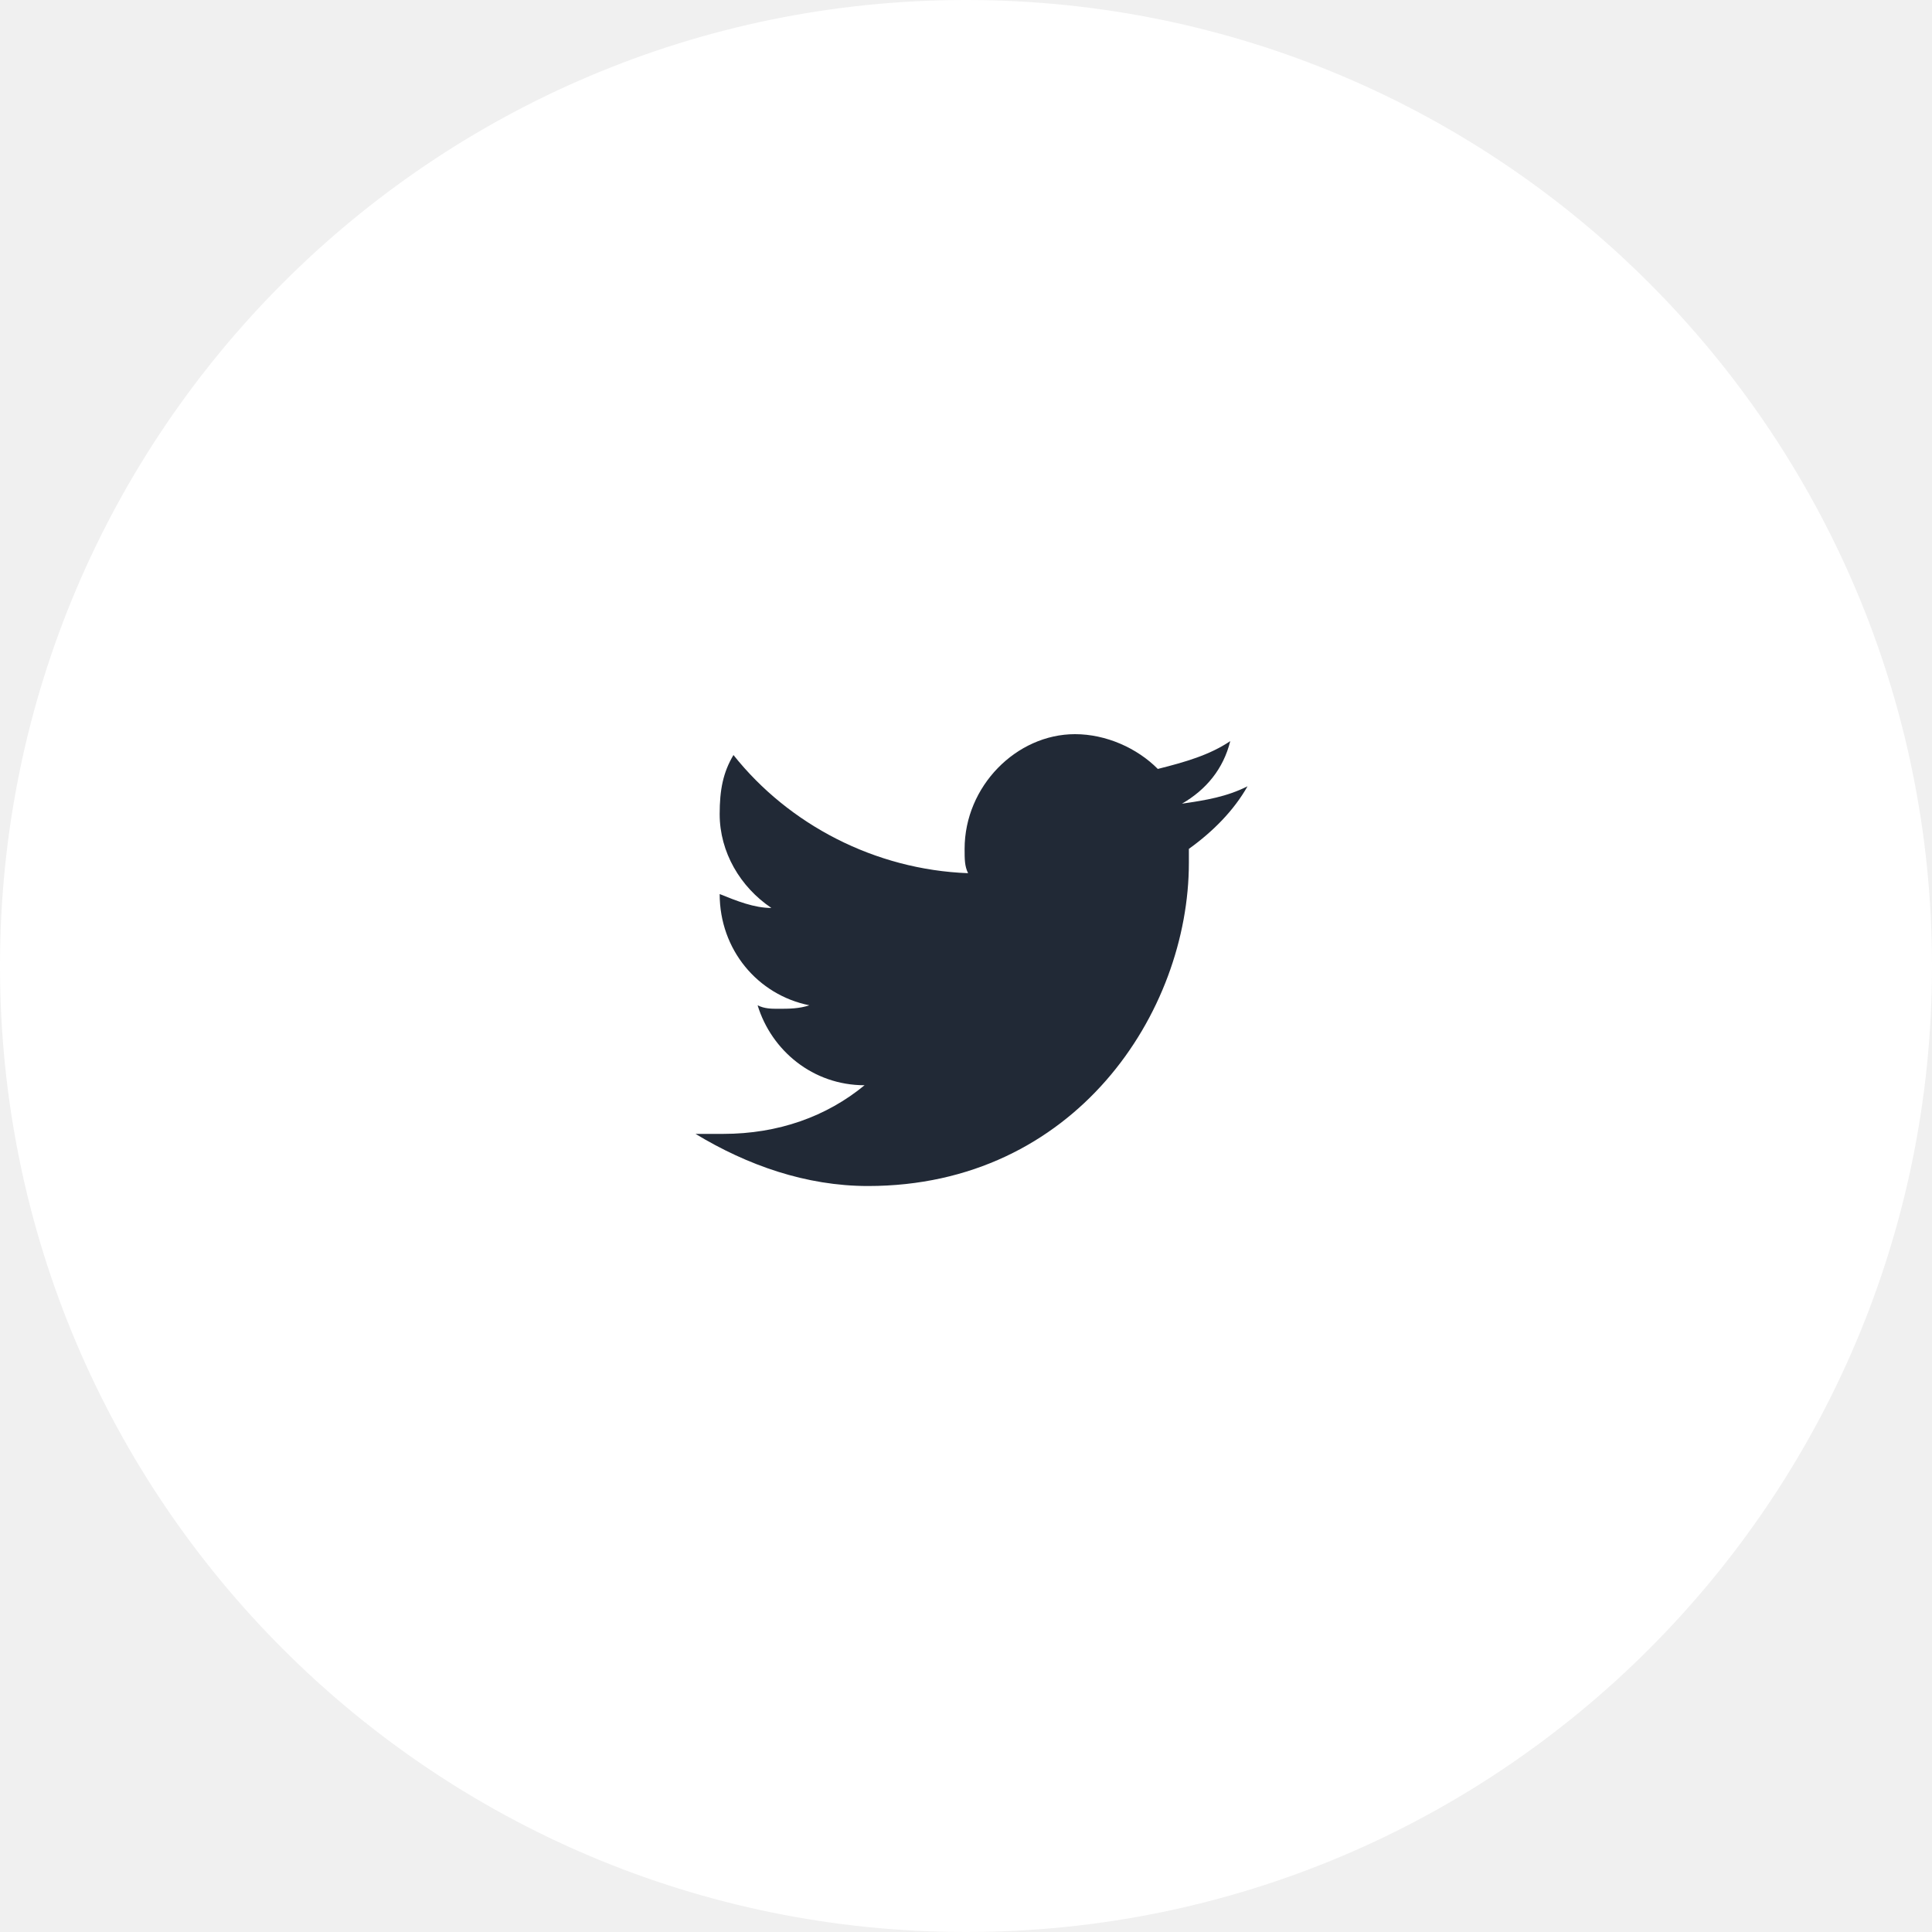
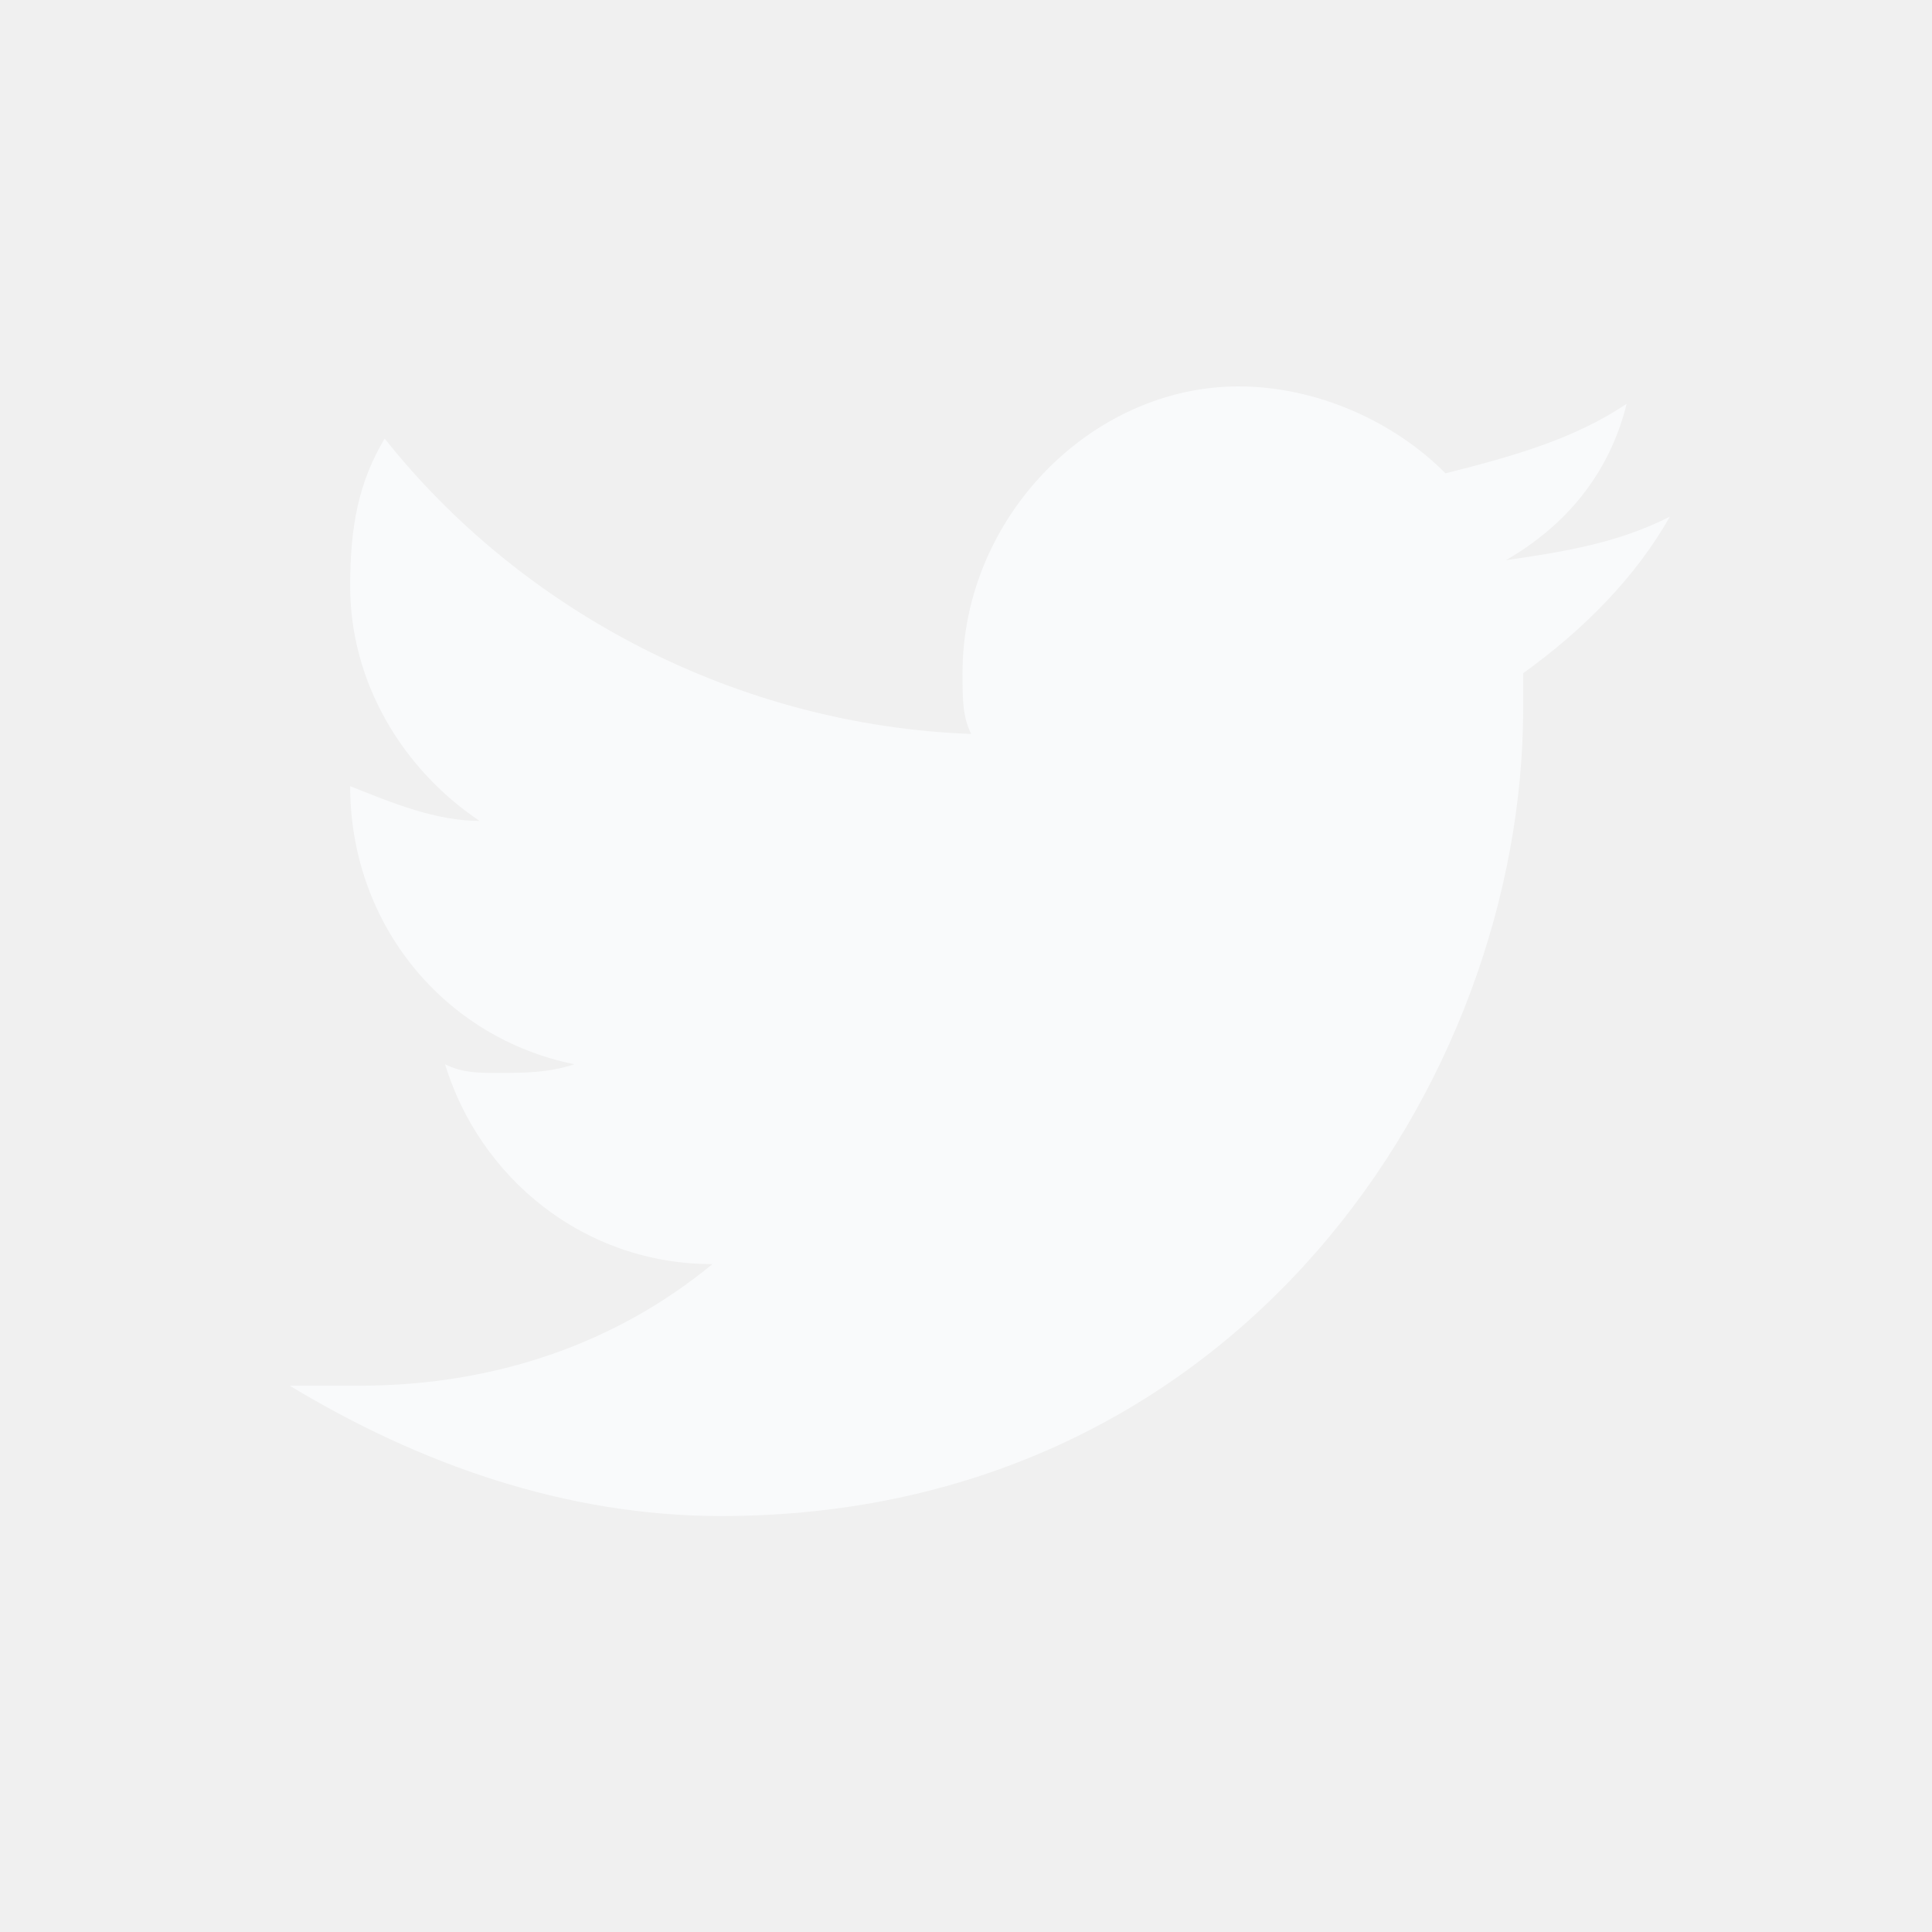
- <svg xmlns="http://www.w3.org/2000/svg" width="50" height="50" viewBox="0 0 50 50" fill="none">
-   <path d="M25 50C38.807 50 50 38.807 50 25C50 11.193 38.807 0 25 0C11.193 0 0 11.193 0 25C0 38.807 11.193 50 25 50Z" fill="white" />
-   <path d="M32.286 20.349C31.75 20.619 31.214 20.709 30.589 20.799C31.214 20.439 31.661 19.9 31.839 19.18C31.304 19.54 30.679 19.72 29.964 19.9C29.429 19.36 28.625 19 27.821 19C26.304 19 24.964 20.349 24.964 21.969C24.964 22.238 24.964 22.418 25.054 22.598C22.643 22.508 20.411 21.339 18.982 19.54C18.714 19.989 18.625 20.439 18.625 21.069C18.625 22.058 19.161 22.958 19.964 23.498C19.518 23.498 19.071 23.318 18.625 23.138C18.625 24.577 19.607 25.747 20.946 26.017C20.679 26.107 20.411 26.107 20.143 26.107C19.964 26.107 19.786 26.107 19.607 26.017C19.964 27.186 21.036 28.086 22.375 28.086C21.393 28.895 20.143 29.345 18.714 29.345C18.446 29.345 18.268 29.345 18 29.345C19.339 30.155 20.857 30.694 22.464 30.694C27.821 30.694 30.768 26.197 30.768 22.328C30.768 22.238 30.768 22.058 30.768 21.969C31.393 21.519 31.929 20.979 32.286 20.349Z" fill="#212936" />
+ <svg xmlns="http://www.w3.org/2000/svg" width="20" height="20" viewBox="0 0 20 20" fill="none">
+   <path d="M17.286 5.349C16.75 5.619 16.214 5.709 15.589 5.799C16.214 5.439 16.661 4.9 16.839 4.18C16.304 4.54 15.679 4.72 14.964 4.9C14.429 4.36 13.625 4 12.821 4C11.304 4 9.964 5.349 9.964 6.969C9.964 7.238 9.964 7.418 10.054 7.598C7.643 7.508 5.411 6.339 3.982 4.54C3.714 4.99 3.625 5.439 3.625 6.069C3.625 7.059 4.161 7.958 4.964 8.498C4.518 8.498 4.071 8.318 3.625 8.138V8.138C3.625 9.577 4.607 10.747 5.946 11.017C5.679 11.107 5.411 11.107 5.143 11.107C4.964 11.107 4.786 11.107 4.607 11.017C4.964 12.186 6.036 13.086 7.375 13.086C6.393 13.895 5.143 14.345 3.714 14.345C3.446 14.345 3.268 14.345 3 14.345C4.339 15.155 5.857 15.694 7.464 15.694C12.821 15.694 15.768 11.197 15.768 7.328C15.768 7.238 15.768 7.059 15.768 6.969C16.393 6.519 16.929 5.979 17.286 5.349Z" fill="#F9FAFB" />
</svg>
